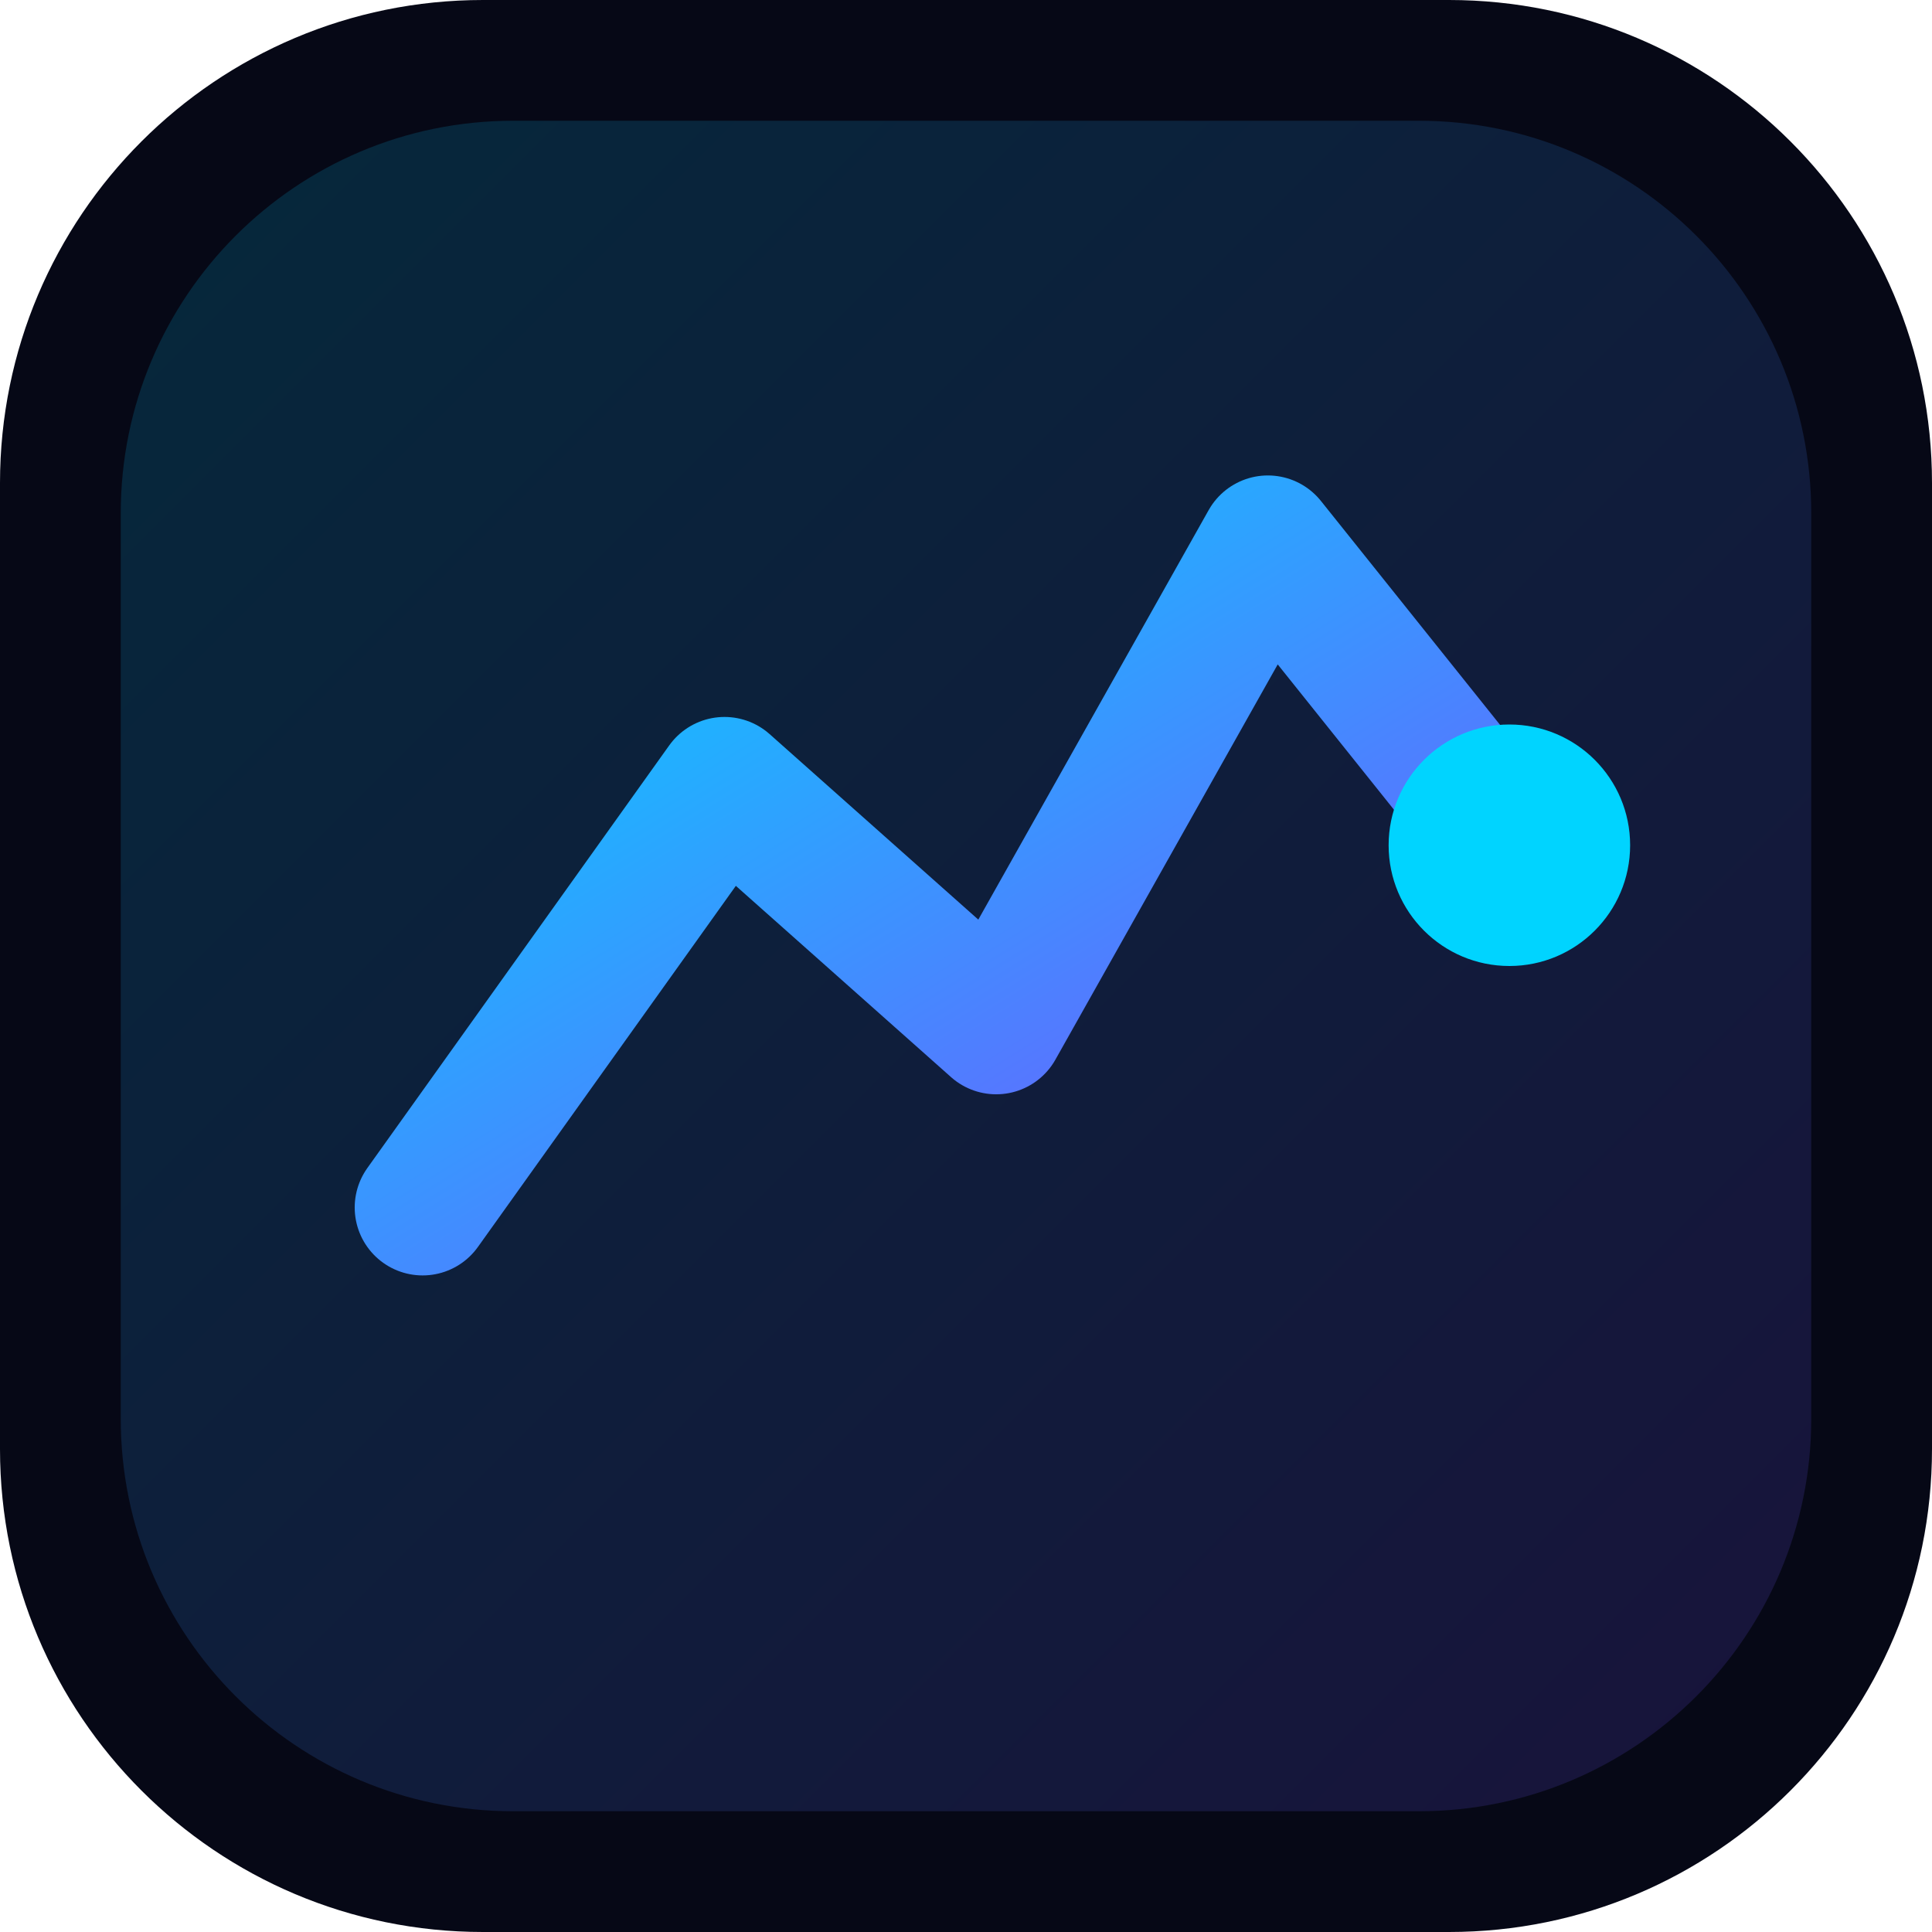
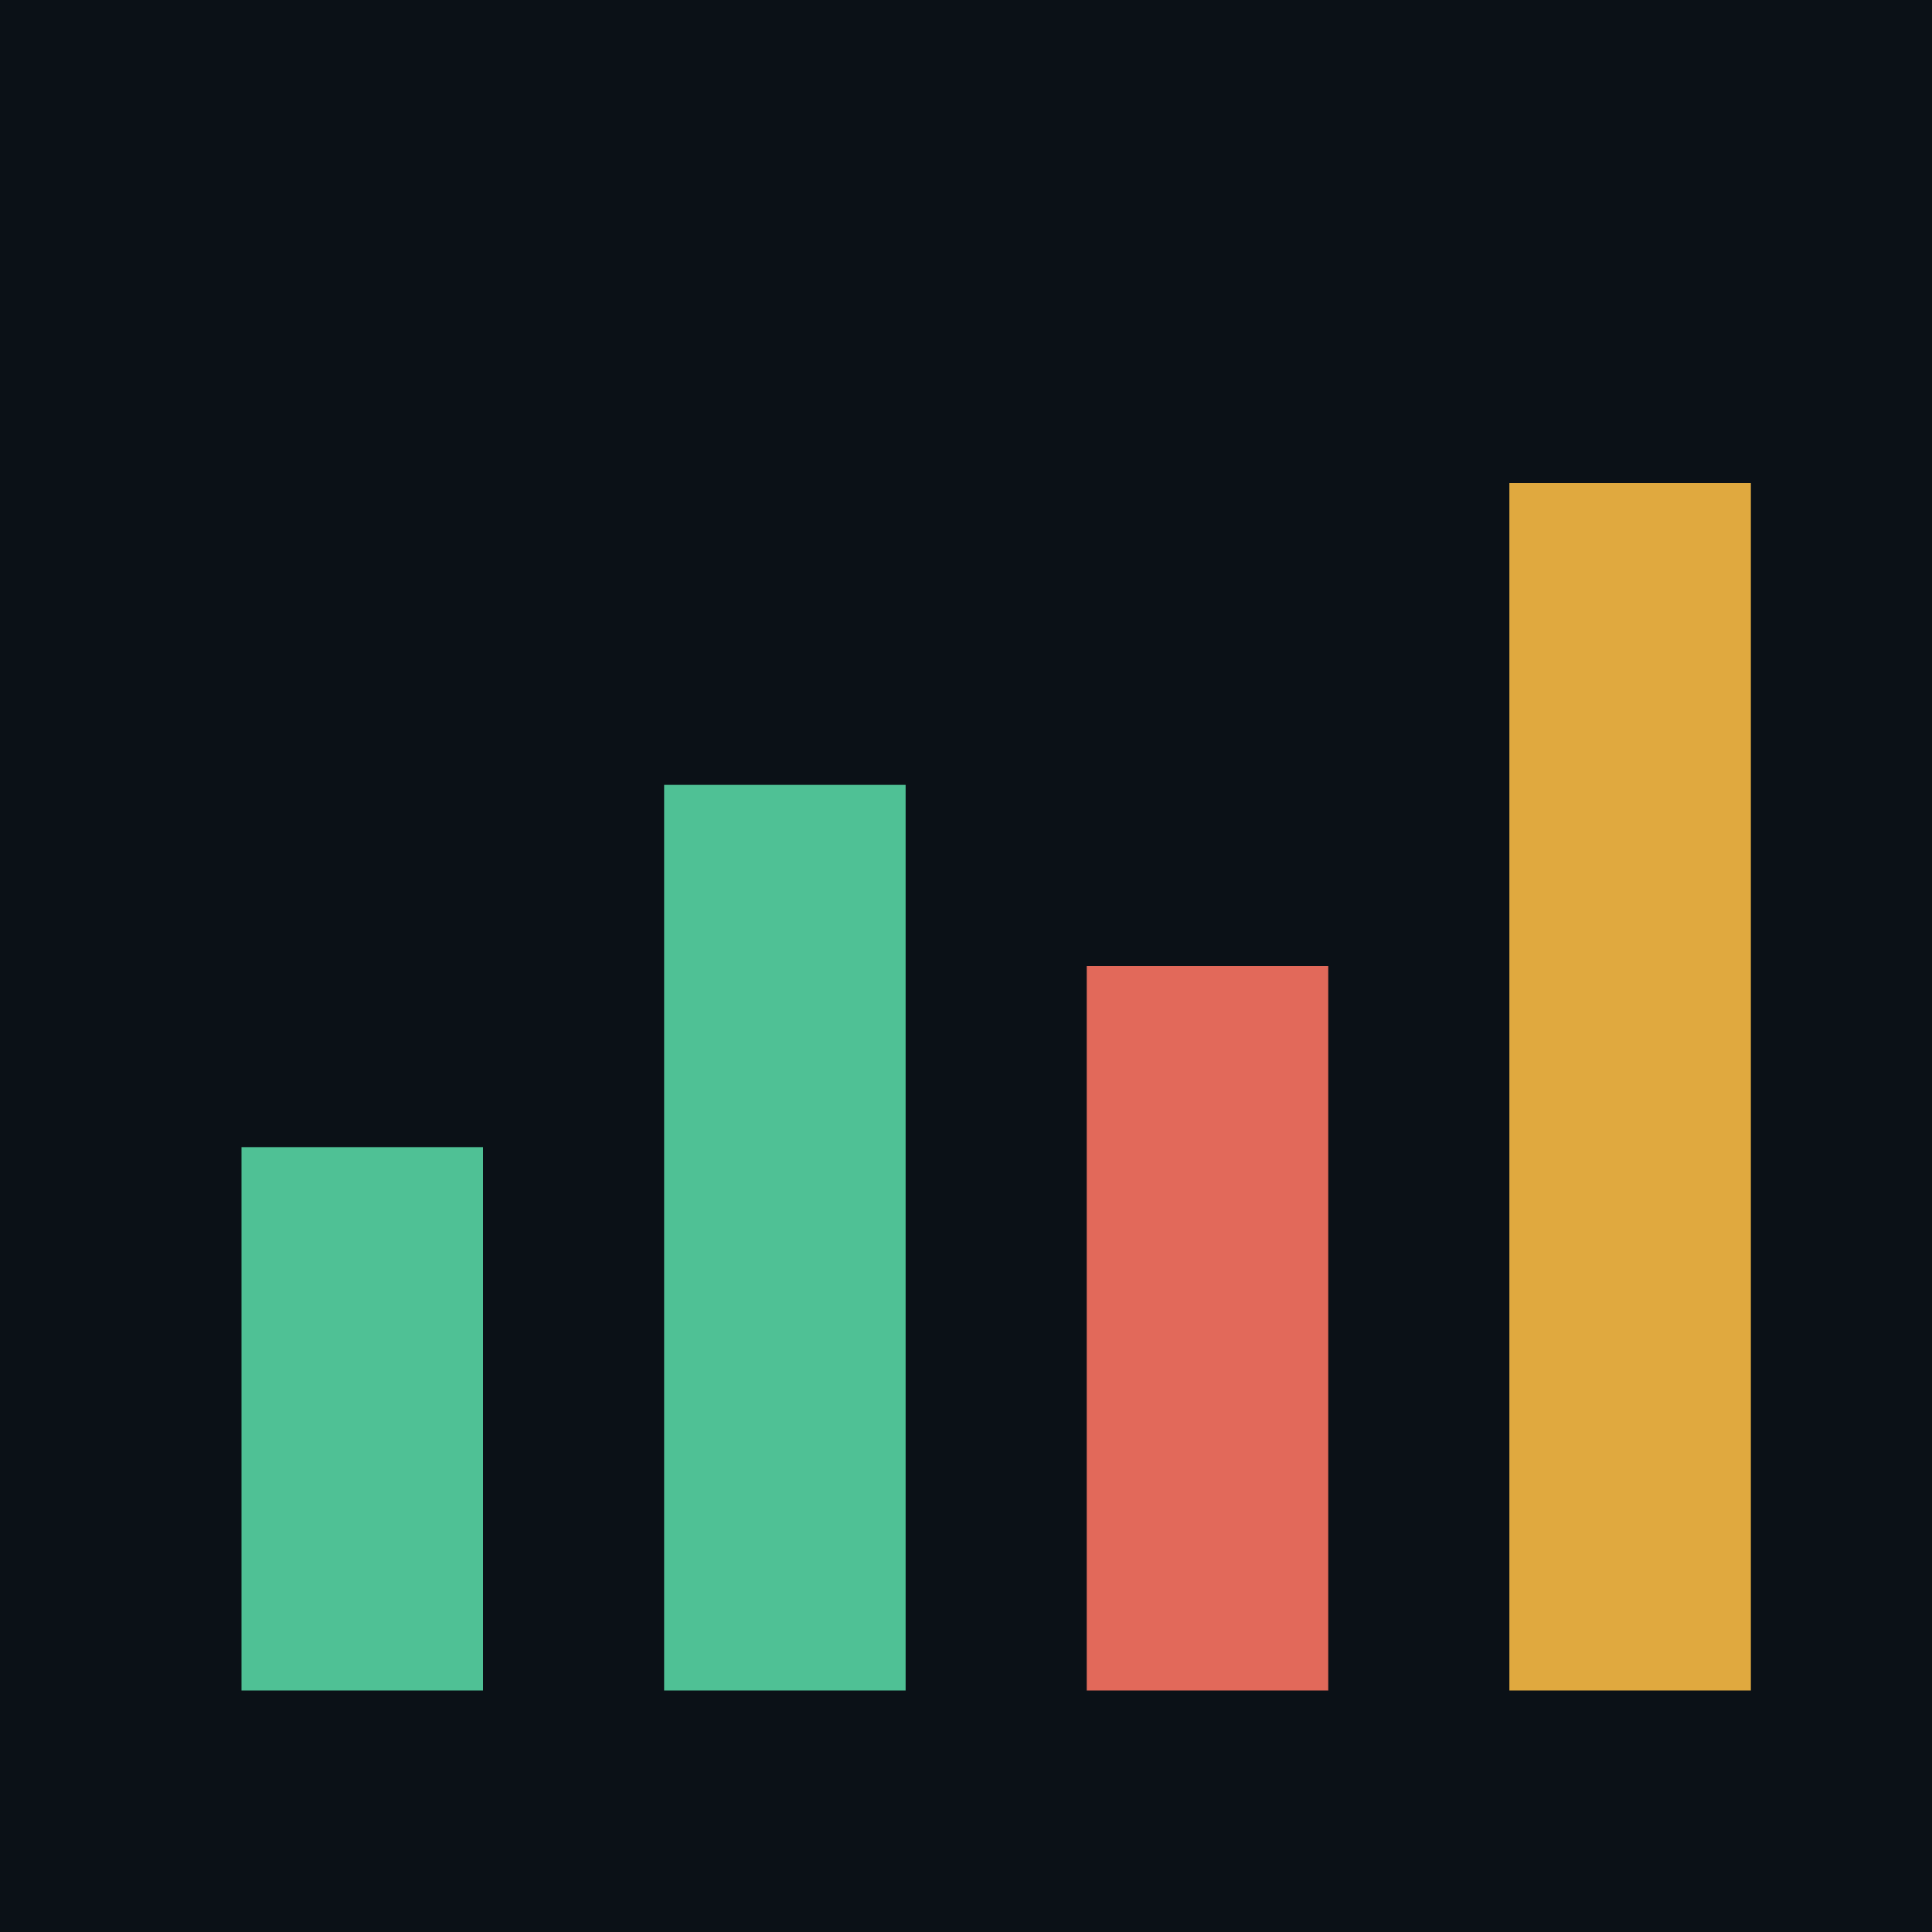
- <svg xmlns="http://www.w3.org/2000/svg" viewBox="0 0 64 64" width="64" height="64">
-   <defs>
-     <linearGradient id="g" x1="0" y1="0" x2="1" y2="1">
-       <stop offset="0%" stop-color="#00D4FF" />
-       <stop offset="100%" stop-color="#7C4DFF" />
-     </linearGradient>
-   </defs>
-   <rect width="64" height="64" rx="16" fill="#060816" />
-   <rect x="4" y="4" width="56" height="56" rx="13" fill="url(#g)" opacity="0.16" />
-   <path d="M14 40 L24 26 L33 34 L42 18 L50 28" fill="none" stroke="url(#g)" stroke-width="4.5" stroke-linecap="round" stroke-linejoin="round" />
-   <circle cx="50" cy="28" r="4" fill="#00D4FF" />
+ <svg xmlns="http://www.w3.org/2000/svg" viewBox="0 0 32 32">
+   <rect width="32" height="32" fill="#0B1117" />
+   <rect x="4" y="19" width="4" height="9" fill="#4FC195" />
+   <rect x="11" y="13" width="4" height="15" fill="#4FC195" />
+   <rect x="18" y="16" width="4" height="12" fill="#E2695A" />
+   <rect x="25" y="8" width="4" height="20" fill="#E0A93F" />
</svg>
